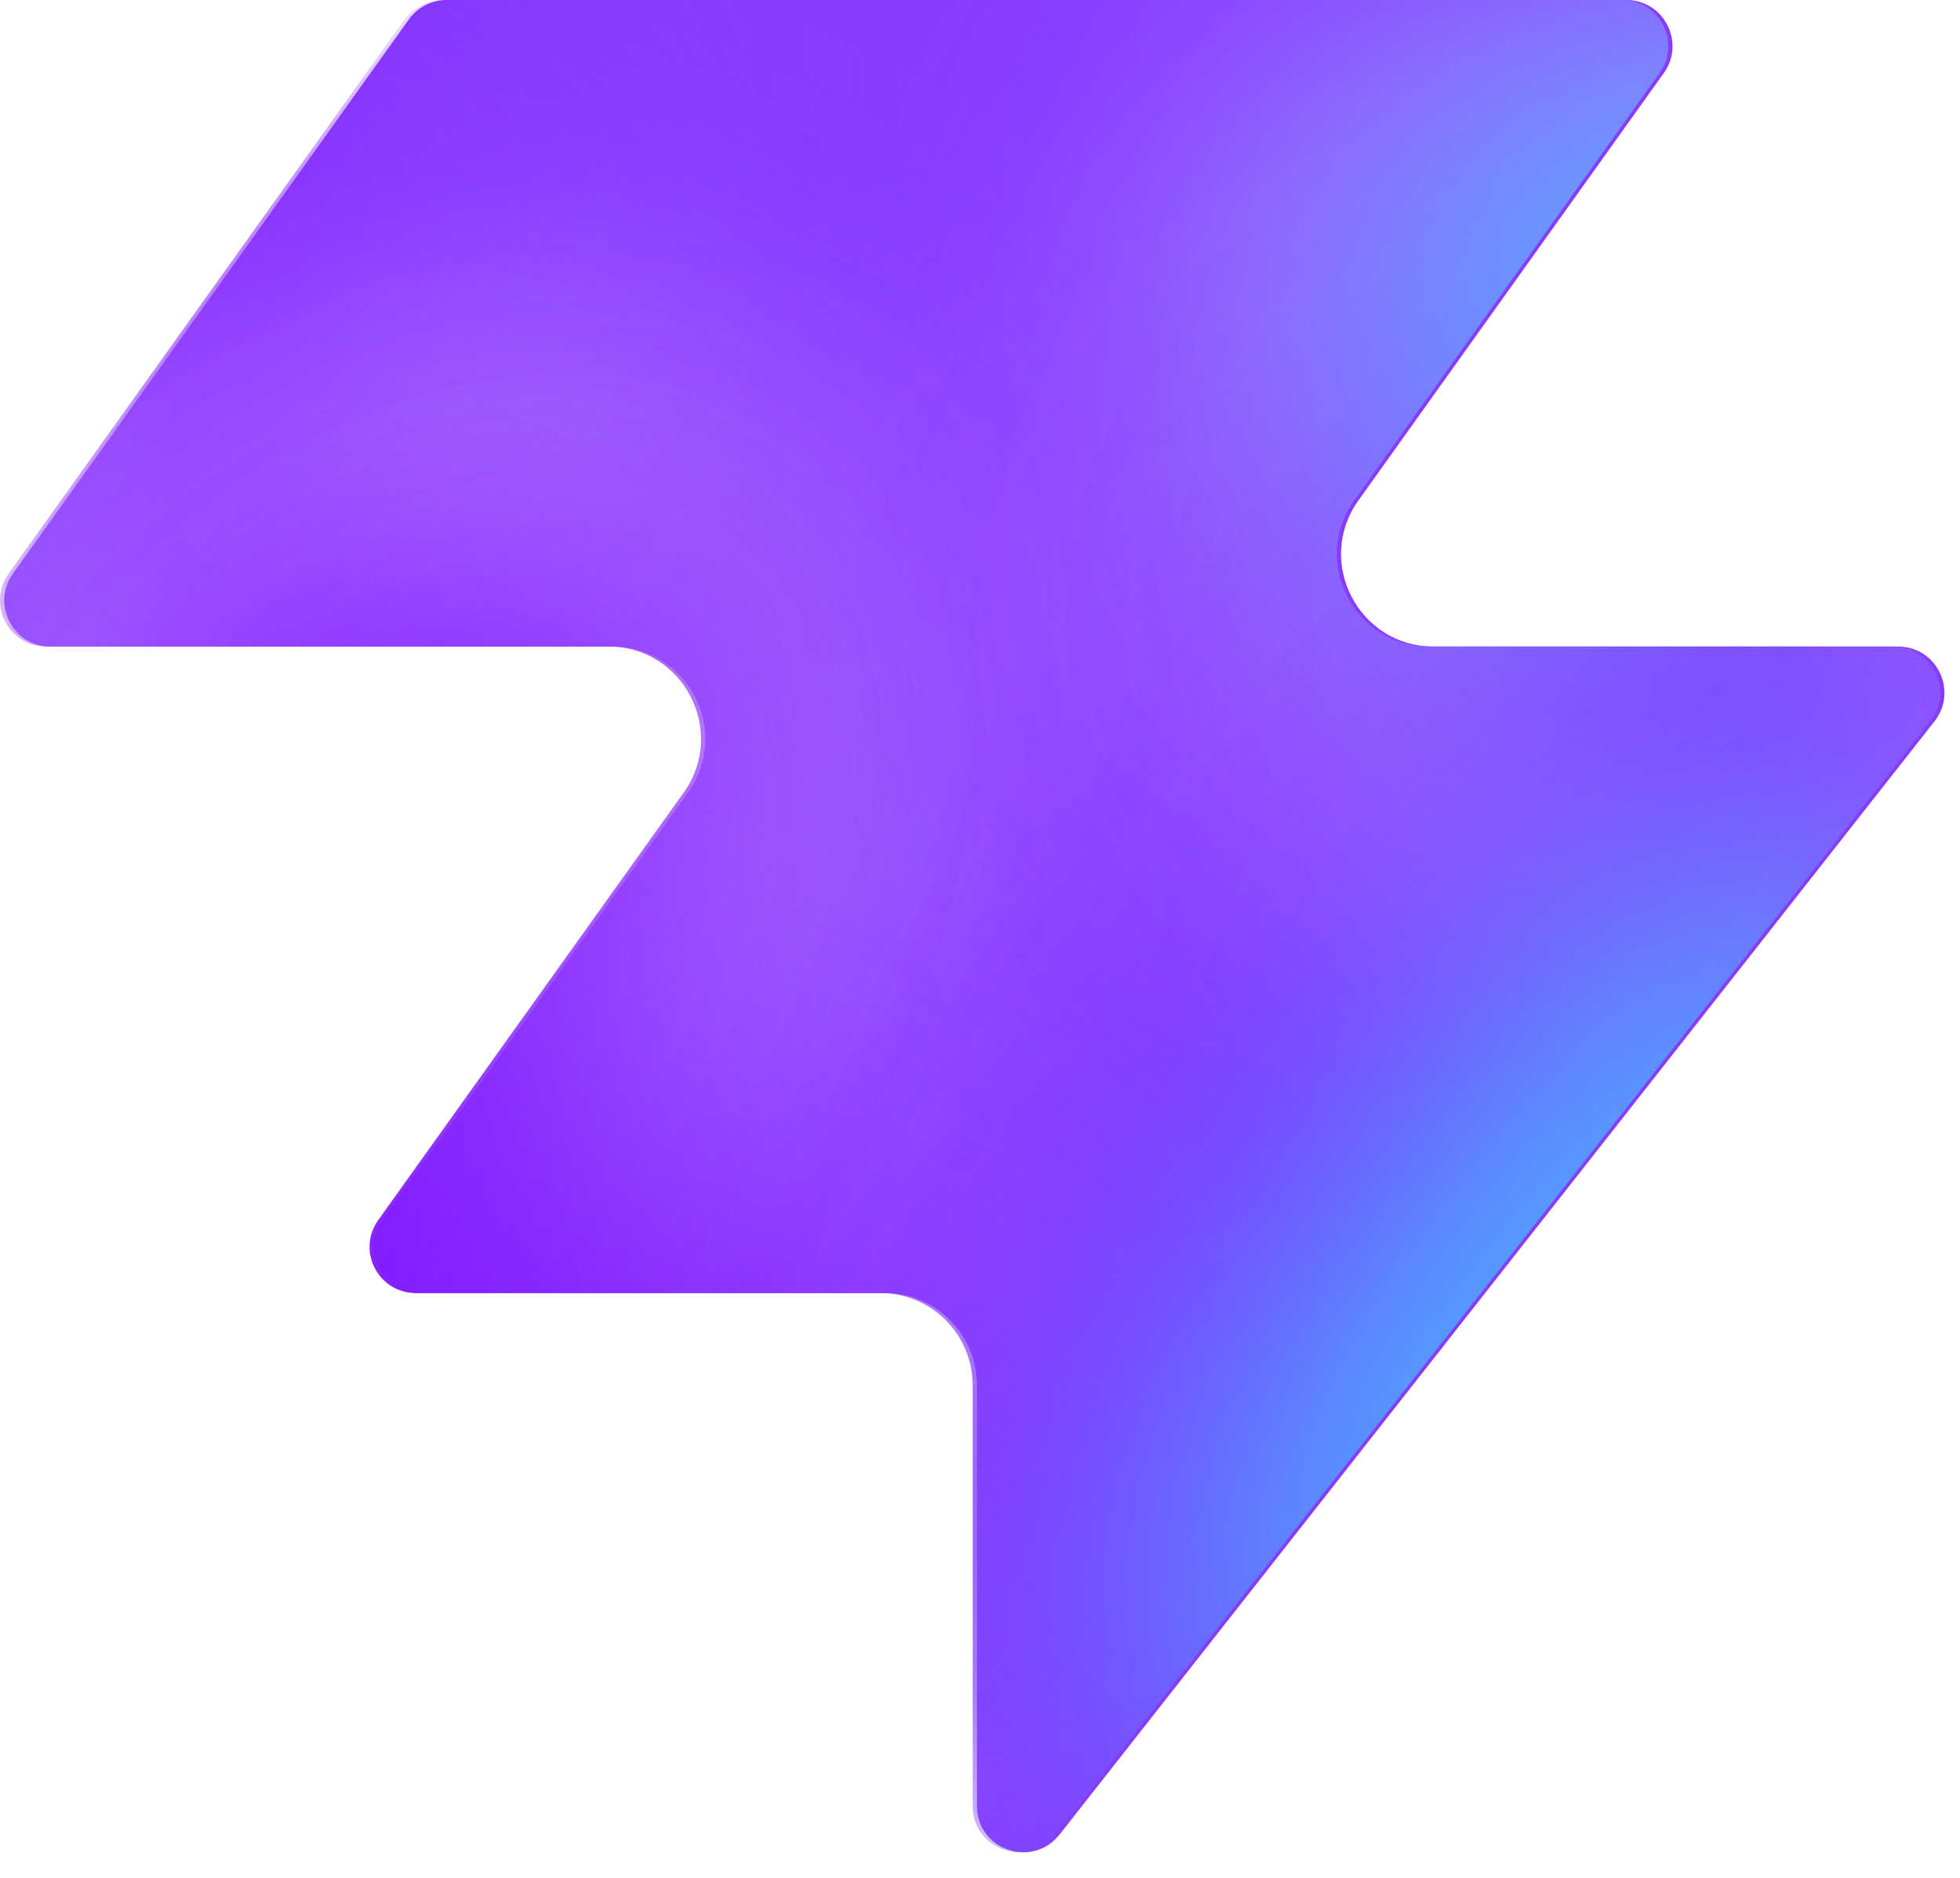
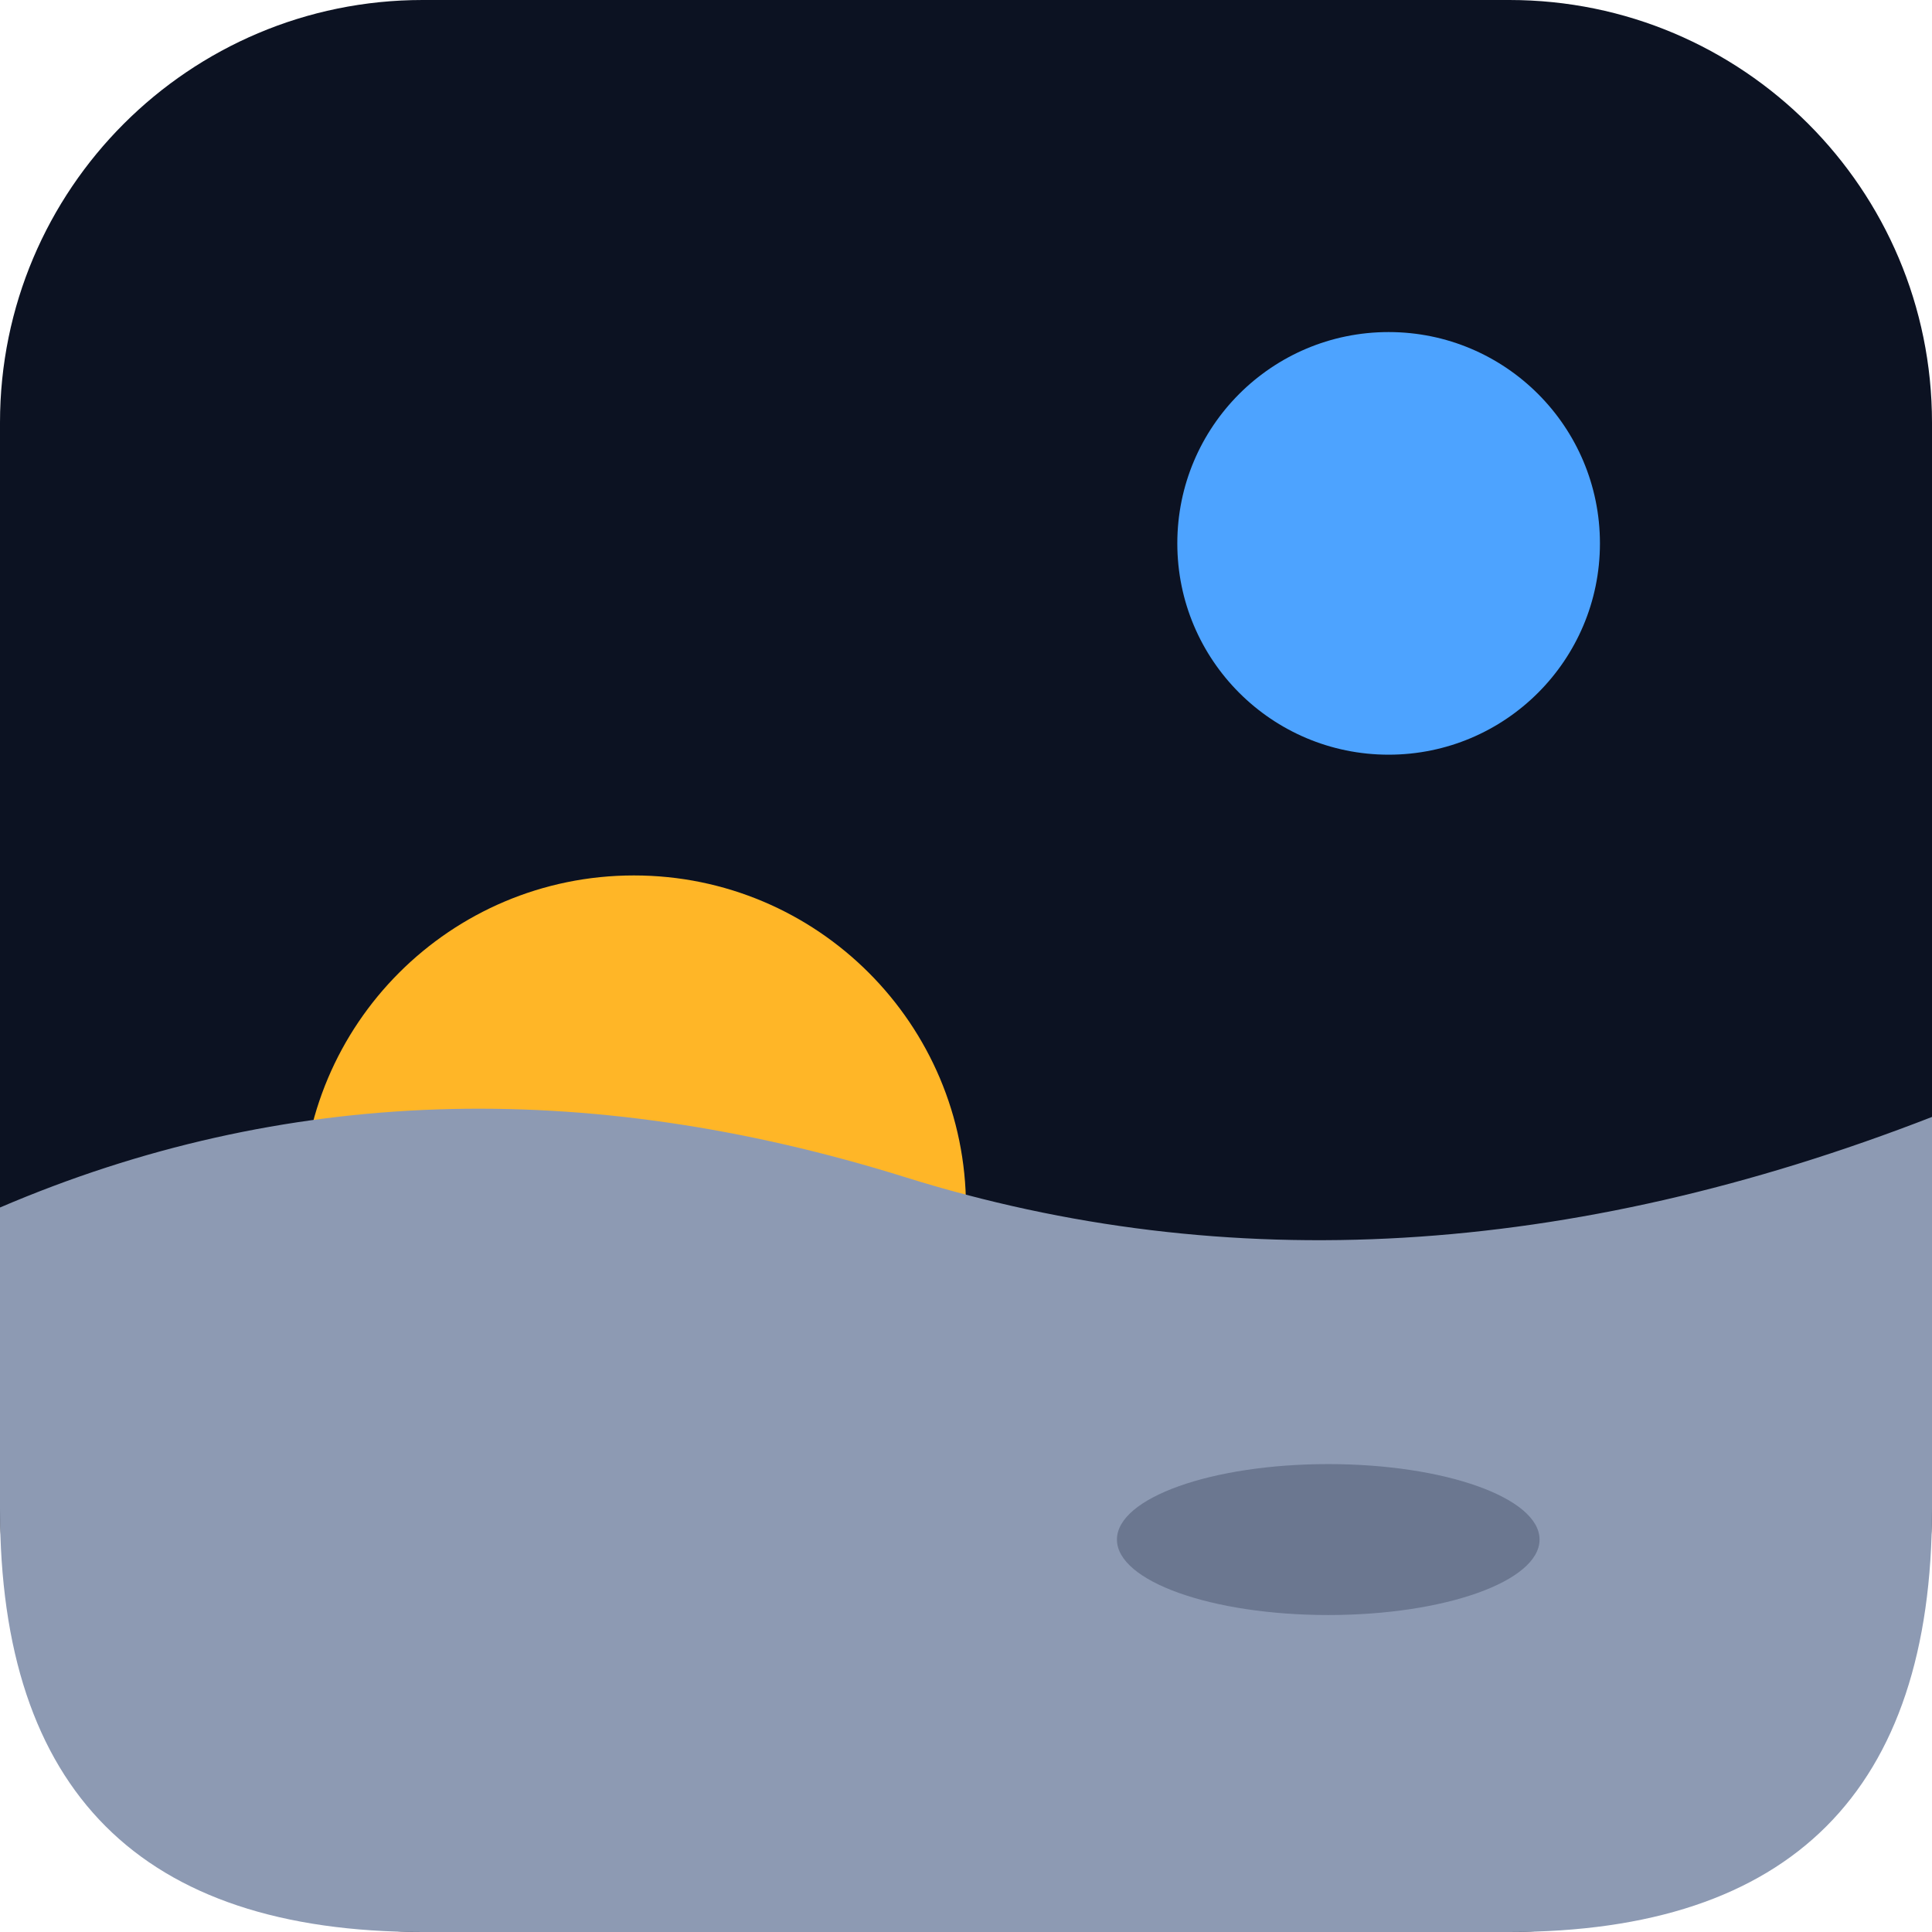
- <svg xmlns="http://www.w3.org/2000/svg" width="48" height="46" fill="none" viewBox="0 0 48 46">
-   <path fill="#863bff" d="M25.946 44.938c-.664.845-2.021.375-2.021-.698V33.937a2.26 2.26 0 0 0-2.262-2.262H10.287c-.92 0-1.456-1.04-.92-1.788l7.48-10.471c1.07-1.497 0-3.578-1.842-3.578H1.237c-.92 0-1.456-1.04-.92-1.788L10.013.474c.214-.297.556-.474.92-.474h28.894c.92 0 1.456 1.04.92 1.788l-7.48 10.471c-1.07 1.498 0 3.579 1.842 3.579h11.377c.943 0 1.473 1.088.89 1.83L25.947 44.94z" style="fill:#863bff;fill:color(display-p3 .525 .23 1);fill-opacity:1" />
-   <mask id="a" width="48" height="46" x="0" y="0" maskUnits="userSpaceOnUse" style="mask-type:alpha">
-     <path fill="#000" d="M25.842 44.938c-.664.844-2.021.375-2.021-.698V33.937a2.26 2.26 0 0 0-2.262-2.262H10.183c-.92 0-1.456-1.04-.92-1.788l7.48-10.471c1.07-1.498 0-3.579-1.842-3.579H1.133c-.92 0-1.456-1.04-.92-1.787L9.91.473c.214-.297.556-.474.92-.474h28.894c.92 0 1.456 1.04.92 1.788l-7.48 10.471c-1.07 1.498 0 3.578 1.842 3.578h11.377c.943 0 1.473 1.088.89 1.832L25.843 44.94z" style="fill:#000;fill-opacity:1" />
-   </mask>
-   <g mask="url(#a)">
-     <g filter="url(#b)">
-       <ellipse cx="5.508" cy="14.704" fill="#ede6ff" rx="5.508" ry="14.704" style="fill:#ede6ff;fill:color(display-p3 .927 .903 1);fill-opacity:1" transform="matrix(.00324 1 1 -.00324 -4.47 31.516)" />
-     </g>
-     <g filter="url(#c)">
-       <ellipse cx="10.399" cy="29.851" fill="#ede6ff" rx="10.399" ry="29.851" style="fill:#ede6ff;fill:color(display-p3 .927 .903 1);fill-opacity:1" transform="matrix(.00324 1 1 -.00324 -39.328 7.883)" />
-     </g>
-     <g filter="url(#d)">
-       <ellipse cx="5.508" cy="30.487" fill="#7e14ff" rx="5.508" ry="30.487" style="fill:#7e14ff;fill:color(display-p3 .492 .077 1);fill-opacity:1" transform="rotate(89.814 -25.913 -14.639)scale(1 -1)" />
-     </g>
-     <g filter="url(#e)">
-       <ellipse cx="5.508" cy="30.599" fill="#7e14ff" rx="5.508" ry="30.599" style="fill:#7e14ff;fill:color(display-p3 .492 .077 1);fill-opacity:1" transform="rotate(89.814 -32.644 -3.334)scale(1 -1)" />
-     </g>
-     <g filter="url(#f)">
-       <ellipse cx="5.508" cy="30.599" fill="#7e14ff" rx="5.508" ry="30.599" style="fill:#7e14ff;fill:color(display-p3 .492 .077 1);fill-opacity:1" transform="matrix(.00324 1 1 -.00324 -34.34 30.47)" />
-     </g>
-     <g filter="url(#g)">
-       <ellipse cx="14.072" cy="22.078" fill="#ede6ff" rx="14.072" ry="22.078" style="fill:#ede6ff;fill:color(display-p3 .927 .903 1);fill-opacity:1" transform="rotate(93.35 24.506 48.493)scale(-1 1)" />
-     </g>
-     <g filter="url(#h)">
-       <ellipse cx="3.47" cy="21.501" fill="#7e14ff" rx="3.47" ry="21.501" style="fill:#7e14ff;fill:color(display-p3 .492 .077 1);fill-opacity:1" transform="rotate(89.009 28.708 47.59)scale(-1 1)" />
-     </g>
-     <g filter="url(#i)">
-       <ellipse cx="3.47" cy="21.501" fill="#7e14ff" rx="3.47" ry="21.501" style="fill:#7e14ff;fill:color(display-p3 .492 .077 1);fill-opacity:1" transform="rotate(89.009 28.708 47.59)scale(-1 1)" />
-     </g>
-     <g filter="url(#j)">
-       <ellipse cx=".387" cy="8.972" fill="#7e14ff" rx="4.407" ry="29.108" style="fill:#7e14ff;fill:color(display-p3 .492 .077 1);fill-opacity:1" transform="rotate(39.51 .387 8.972)" />
-     </g>
-     <g filter="url(#k)">
-       <ellipse cx="47.523" cy="-6.092" fill="#7e14ff" rx="4.407" ry="29.108" style="fill:#7e14ff;fill:color(display-p3 .492 .077 1);fill-opacity:1" transform="rotate(37.892 47.523 -6.092)" />
-     </g>
-     <g filter="url(#l)">
-       <ellipse cx="41.412" cy="6.333" fill="#47bfff" rx="5.971" ry="9.665" style="fill:#47bfff;fill:color(display-p3 .28 .748 1);fill-opacity:1" transform="rotate(37.892 41.412 6.333)" />
-     </g>
-     <g filter="url(#m)">
-       <ellipse cx="-1.879" cy="38.332" fill="#7e14ff" rx="4.407" ry="29.108" style="fill:#7e14ff;fill:color(display-p3 .492 .077 1);fill-opacity:1" transform="rotate(37.892 -1.88 38.332)" />
-     </g>
-     <g filter="url(#n)">
-       <ellipse cx="-1.879" cy="38.332" fill="#7e14ff" rx="4.407" ry="29.108" style="fill:#7e14ff;fill:color(display-p3 .492 .077 1);fill-opacity:1" transform="rotate(37.892 -1.88 38.332)" />
-     </g>
-     <g filter="url(#o)">
-       <ellipse cx="35.651" cy="29.907" fill="#7e14ff" rx="4.407" ry="29.108" style="fill:#7e14ff;fill:color(display-p3 .492 .077 1);fill-opacity:1" transform="rotate(37.892 35.651 29.907)" />
-     </g>
-     <g filter="url(#p)">
-       <ellipse cx="38.418" cy="32.4" fill="#47bfff" rx="5.971" ry="15.297" style="fill:#47bfff;fill:color(display-p3 .28 .748 1);fill-opacity:1" transform="rotate(37.892 38.418 32.4)" />
-     </g>
-   </g>
-   <defs>
-     <filter id="b" width="60.045" height="41.654" x="-19.77" y="16.149" color-interpolation-filters="sRGB" filterUnits="userSpaceOnUse">
-       <feFlood flood-opacity="0" result="BackgroundImageFix" />
-       <feBlend in="SourceGraphic" in2="BackgroundImageFix" result="shape" />
-       <feGaussianBlur result="effect1_foregroundBlur_2002_17158" stdDeviation="7.659" />
-     </filter>
-     <filter id="c" width="90.34" height="51.437" x="-54.613" y="-7.533" color-interpolation-filters="sRGB" filterUnits="userSpaceOnUse">
-       <feFlood flood-opacity="0" result="BackgroundImageFix" />
-       <feBlend in="SourceGraphic" in2="BackgroundImageFix" result="shape" />
-       <feGaussianBlur result="effect1_foregroundBlur_2002_17158" stdDeviation="7.659" />
-     </filter>
-     <filter id="d" width="79.355" height="29.4" x="-49.64" y="2.03" color-interpolation-filters="sRGB" filterUnits="userSpaceOnUse">
-       <feFlood flood-opacity="0" result="BackgroundImageFix" />
-       <feBlend in="SourceGraphic" in2="BackgroundImageFix" result="shape" />
-       <feGaussianBlur result="effect1_foregroundBlur_2002_17158" stdDeviation="4.596" />
-     </filter>
-     <filter id="e" width="79.579" height="29.4" x="-45.045" y="20.029" color-interpolation-filters="sRGB" filterUnits="userSpaceOnUse">
-       <feFlood flood-opacity="0" result="BackgroundImageFix" />
-       <feBlend in="SourceGraphic" in2="BackgroundImageFix" result="shape" />
-       <feGaussianBlur result="effect1_foregroundBlur_2002_17158" stdDeviation="4.596" />
-     </filter>
-     <filter id="f" width="79.579" height="29.4" x="-43.513" y="21.178" color-interpolation-filters="sRGB" filterUnits="userSpaceOnUse">
-       <feFlood flood-opacity="0" result="BackgroundImageFix" />
-       <feBlend in="SourceGraphic" in2="BackgroundImageFix" result="shape" />
-       <feGaussianBlur result="effect1_foregroundBlur_2002_17158" stdDeviation="4.596" />
-     </filter>
-     <filter id="g" width="74.749" height="58.852" x="15.756" y="-17.901" color-interpolation-filters="sRGB" filterUnits="userSpaceOnUse">
-       <feFlood flood-opacity="0" result="BackgroundImageFix" />
-       <feBlend in="SourceGraphic" in2="BackgroundImageFix" result="shape" />
-       <feGaussianBlur result="effect1_foregroundBlur_2002_17158" stdDeviation="7.659" />
-     </filter>
-     <filter id="h" width="61.377" height="25.362" x="23.548" y="2.284" color-interpolation-filters="sRGB" filterUnits="userSpaceOnUse">
-       <feFlood flood-opacity="0" result="BackgroundImageFix" />
-       <feBlend in="SourceGraphic" in2="BackgroundImageFix" result="shape" />
-       <feGaussianBlur result="effect1_foregroundBlur_2002_17158" stdDeviation="4.596" />
-     </filter>
-     <filter id="i" width="61.377" height="25.362" x="23.548" y="2.284" color-interpolation-filters="sRGB" filterUnits="userSpaceOnUse">
-       <feFlood flood-opacity="0" result="BackgroundImageFix" />
-       <feBlend in="SourceGraphic" in2="BackgroundImageFix" result="shape" />
-       <feGaussianBlur result="effect1_foregroundBlur_2002_17158" stdDeviation="4.596" />
-     </filter>
-     <filter id="j" width="56.045" height="63.649" x="-27.636" y="-22.853" color-interpolation-filters="sRGB" filterUnits="userSpaceOnUse">
-       <feFlood flood-opacity="0" result="BackgroundImageFix" />
-       <feBlend in="SourceGraphic" in2="BackgroundImageFix" result="shape" />
-       <feGaussianBlur result="effect1_foregroundBlur_2002_17158" stdDeviation="4.596" />
-     </filter>
-     <filter id="k" width="54.814" height="64.646" x="20.116" y="-38.415" color-interpolation-filters="sRGB" filterUnits="userSpaceOnUse">
-       <feFlood flood-opacity="0" result="BackgroundImageFix" />
-       <feBlend in="SourceGraphic" in2="BackgroundImageFix" result="shape" />
-       <feGaussianBlur result="effect1_foregroundBlur_2002_17158" stdDeviation="4.596" />
-     </filter>
-     <filter id="l" width="33.541" height="35.313" x="24.641" y="-11.323" color-interpolation-filters="sRGB" filterUnits="userSpaceOnUse">
-       <feFlood flood-opacity="0" result="BackgroundImageFix" />
-       <feBlend in="SourceGraphic" in2="BackgroundImageFix" result="shape" />
-       <feGaussianBlur result="effect1_foregroundBlur_2002_17158" stdDeviation="4.596" />
-     </filter>
-     <filter id="m" width="54.814" height="64.646" x="-29.286" y="6.009" color-interpolation-filters="sRGB" filterUnits="userSpaceOnUse">
-       <feFlood flood-opacity="0" result="BackgroundImageFix" />
-       <feBlend in="SourceGraphic" in2="BackgroundImageFix" result="shape" />
-       <feGaussianBlur result="effect1_foregroundBlur_2002_17158" stdDeviation="4.596" />
-     </filter>
-     <filter id="n" width="54.814" height="64.646" x="-29.286" y="6.009" color-interpolation-filters="sRGB" filterUnits="userSpaceOnUse">
-       <feFlood flood-opacity="0" result="BackgroundImageFix" />
-       <feBlend in="SourceGraphic" in2="BackgroundImageFix" result="shape" />
-       <feGaussianBlur result="effect1_foregroundBlur_2002_17158" stdDeviation="4.596" />
-     </filter>
-     <filter id="o" width="54.814" height="64.646" x="8.244" y="-2.416" color-interpolation-filters="sRGB" filterUnits="userSpaceOnUse">
-       <feFlood flood-opacity="0" result="BackgroundImageFix" />
-       <feBlend in="SourceGraphic" in2="BackgroundImageFix" result="shape" />
-       <feGaussianBlur result="effect1_foregroundBlur_2002_17158" stdDeviation="4.596" />
-     </filter>
-     <filter id="p" width="39.409" height="43.623" x="18.713" y="10.588" color-interpolation-filters="sRGB" filterUnits="userSpaceOnUse">
-       <feFlood flood-opacity="0" result="BackgroundImageFix" />
-       <feBlend in="SourceGraphic" in2="BackgroundImageFix" result="shape" />
-       <feGaussianBlur result="effect1_foregroundBlur_2002_17158" stdDeviation="4.596" />
-     </filter>
-   </defs>
+ <svg xmlns="http://www.w3.org/2000/svg" width="64" height="64" viewBox="0 0 64 64">
+   <rect width="64" height="64" rx="14" fill="#0c1222" />
+   <circle cx="21" cy="40" r="11" fill="#ffb627" />
+   <circle cx="46" cy="18" r="7" fill="#4da3ff" />
+   <path d="M0 40 Q14 34 30 39 T64 37 V50 Q64 64 50 64 H14 Q0 64 0 50 Z" fill="#8d9ab3" />
+   <ellipse cx="44" cy="51" rx="7" ry="2.5" fill="#6b7790" />
</svg>
